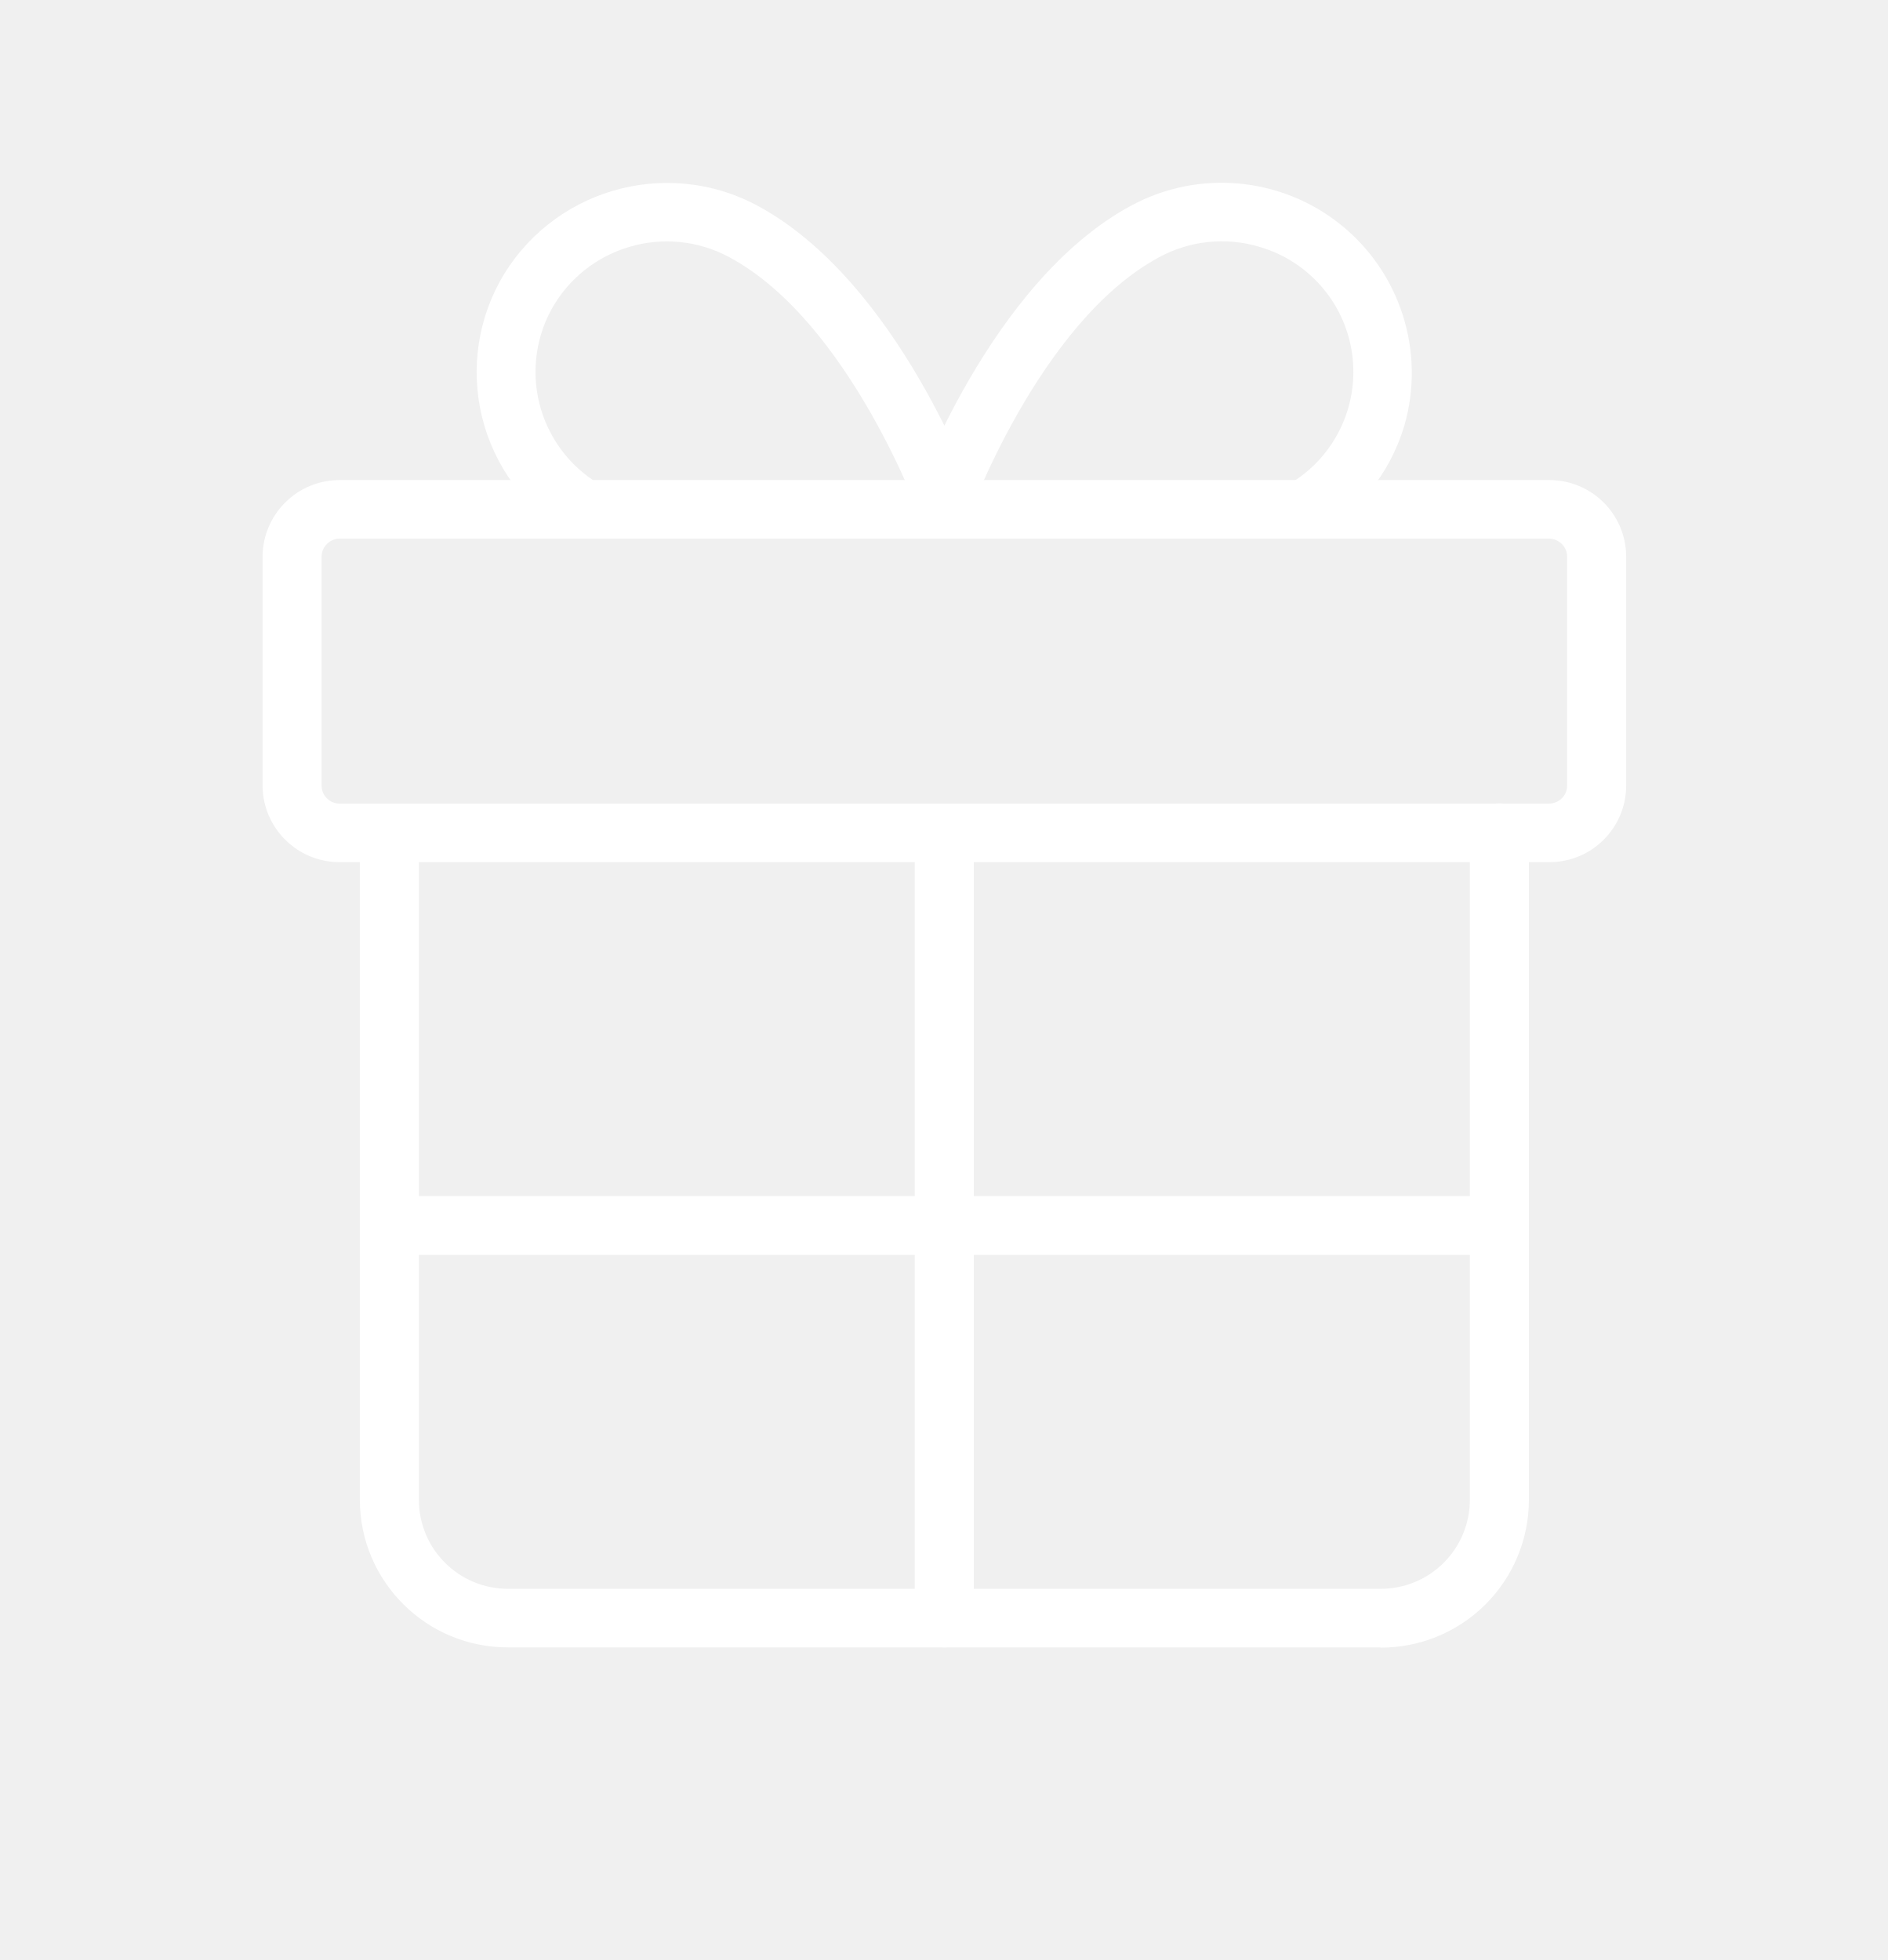
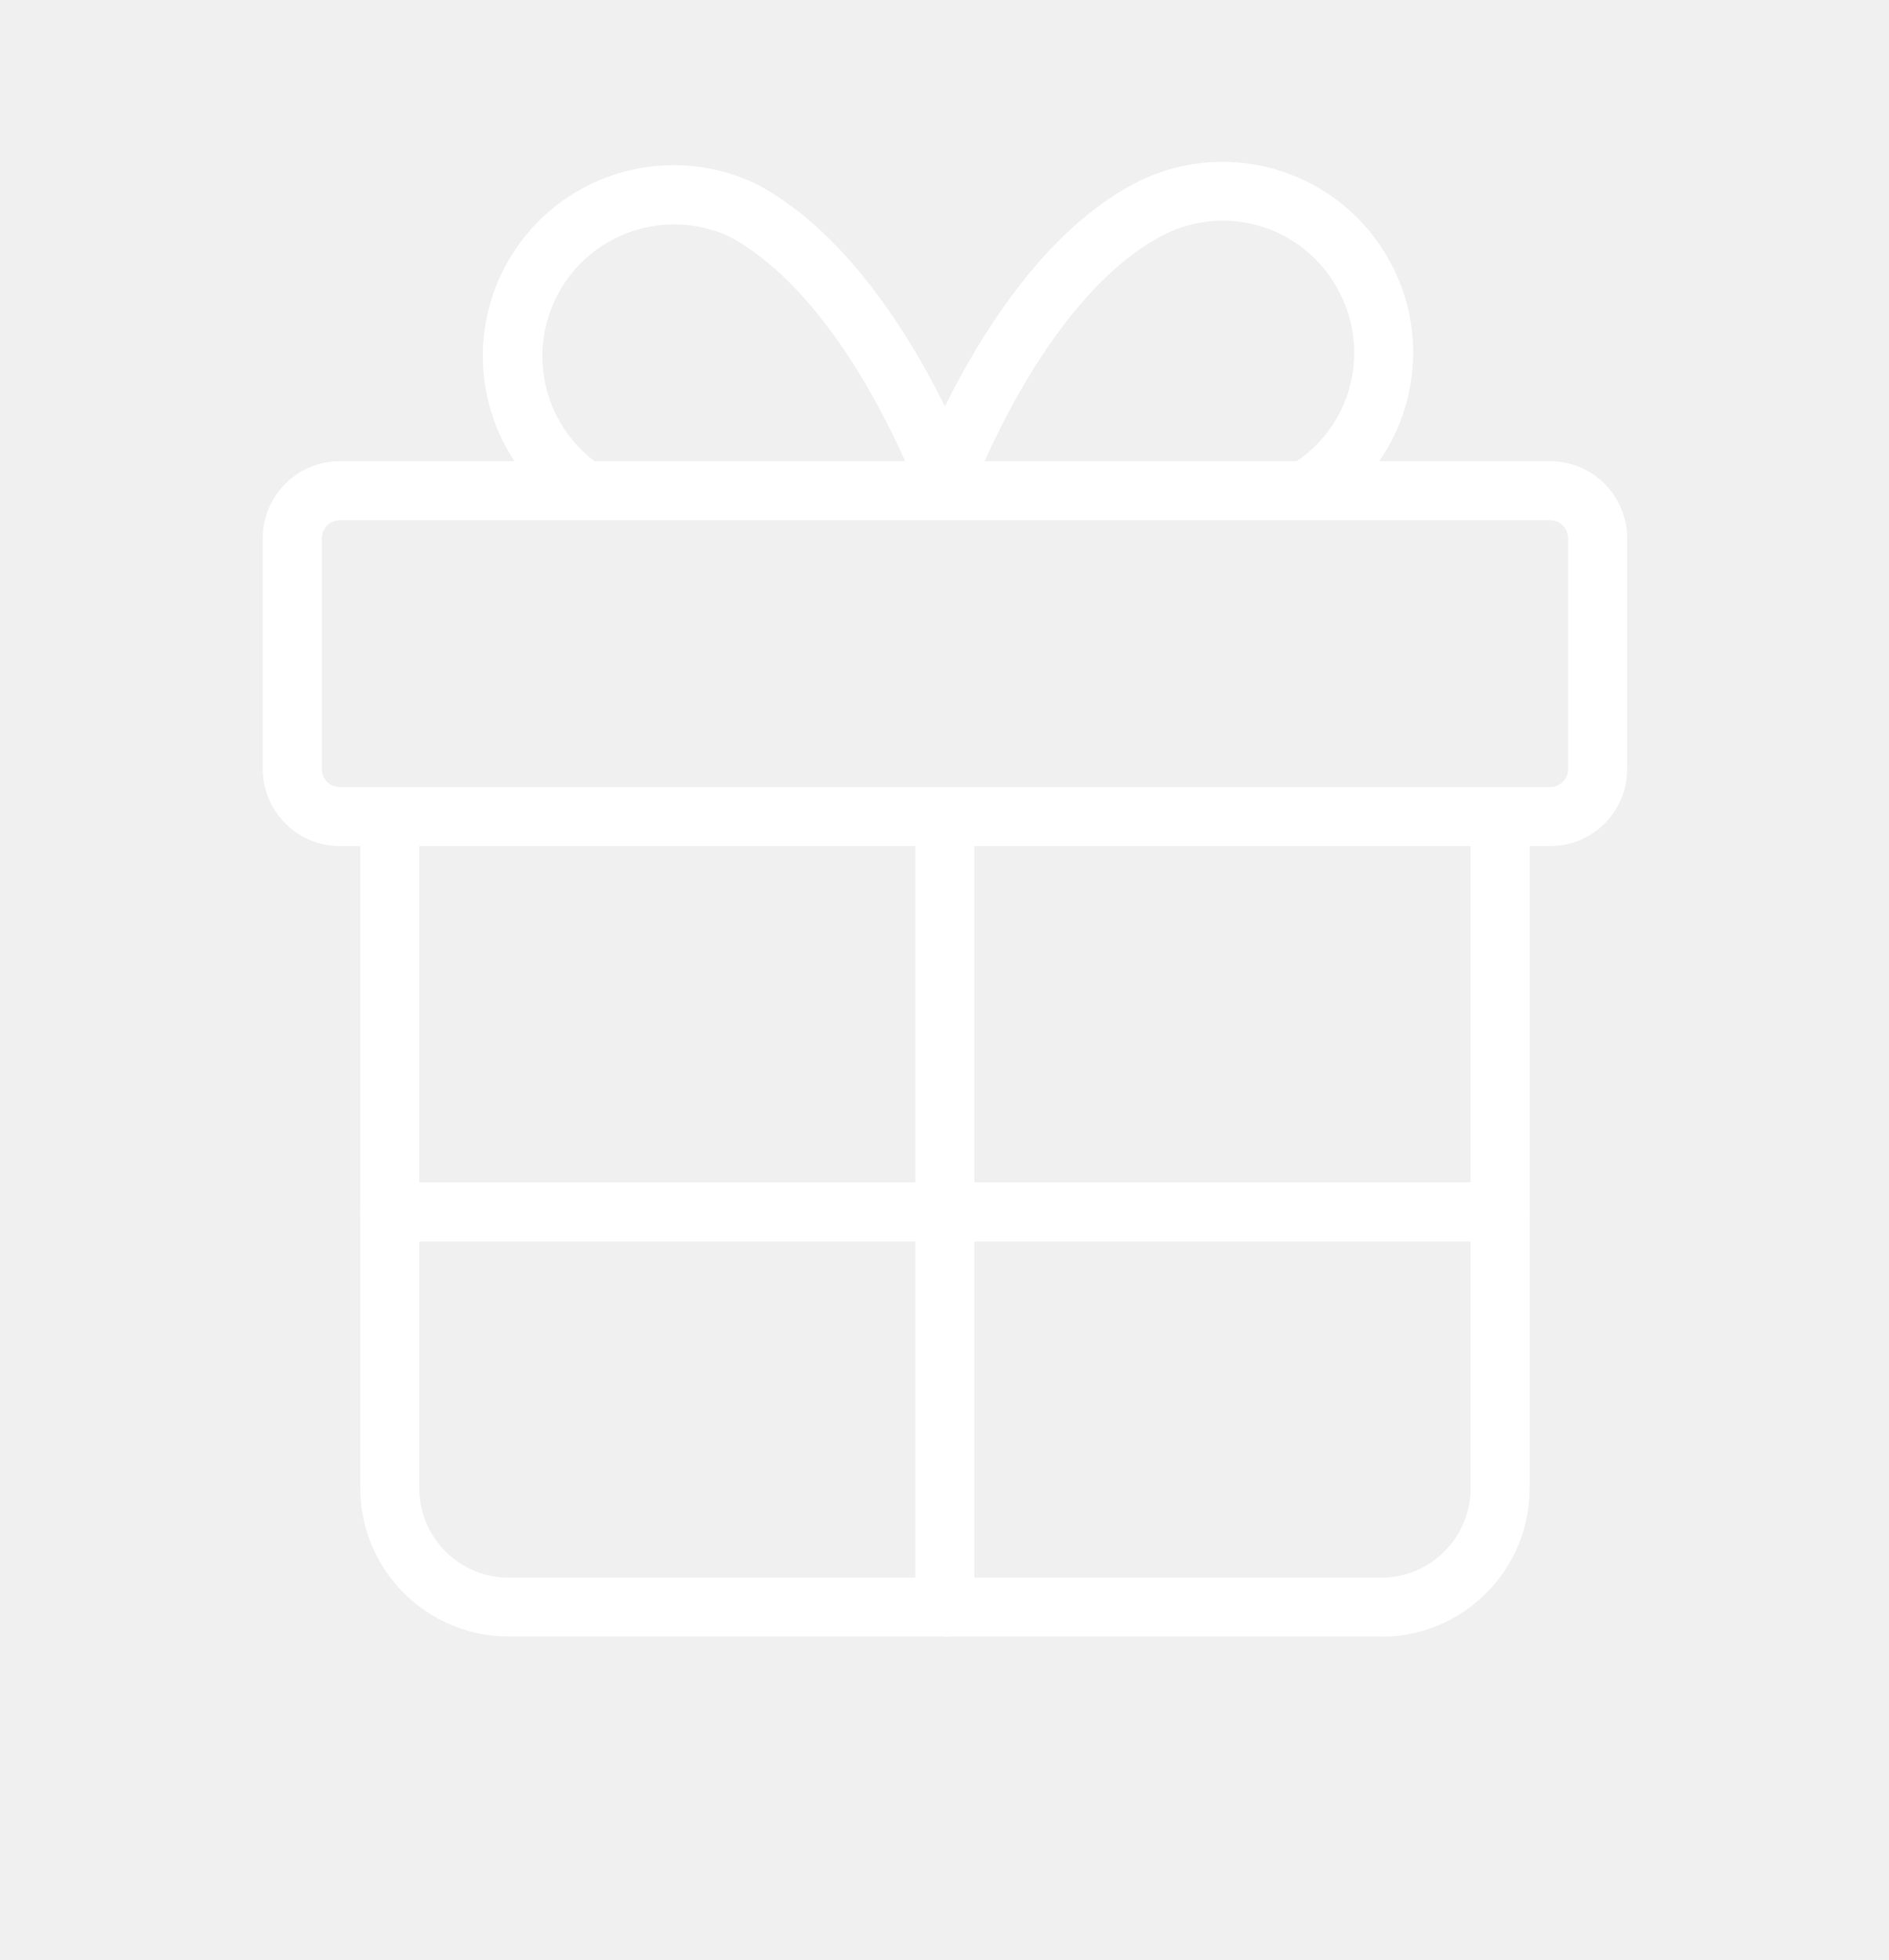
- <svg xmlns="http://www.w3.org/2000/svg" viewBox="0 0 78 81" fill="none">
-   <path d="M64.02 35.63h-49.99a3.18 3.18 0 0 1-3.18-3.16v-9.47a3.18 3.18 0 0 1 3.18-3.16h49.98a3.17 3.17 0 0 1 3.19 3.16v9.47a3.17 3.17 0 0 1-3.18 3.16Zm-49.99-13.37c-.4 0-.74.34-.74.74v9.47c0 .4.33.74.74.74h49.98c.41 0 .75-.33.75-.74v-9.47c0-.4-.34-.74-.75-.74h-49.98Z" fill="#fff" />
-   <path d="M57.04 68.08h-36.04a6.11 6.11 0 0 1-6.13-6.09v-27.57c0-.67.55-1.21 1.22-1.21.68 0 1.22.54 1.22 1.21v27.57a3.68 3.68 0 0 0 3.69 3.67h36.04a3.68 3.68 0 0 0 3.7-3.67v-27.57a1.22 1.22 0 0 1 2.44 0v27.57a6.11 6.11 0 0 1-6.14 6.1Z" fill="#fff" />
-   <path d="M39.02 68.08c-.67 0-1.22-.54-1.22-1.2v-32.46c0-.67.55-1.21 1.22-1.21.68 0 1.22.54 1.22 1.21v32.45c0 .67-.54 1.21-1.22 1.21Zm-15.21-45.82a7.81 7.81 0 0 1-3.17-10.6 7.9 7.9 0 0 1 10.66-3.16c5.82 3.13 8.96 11.86 9.09 12.23l-2.3.8c-.03-.08-2.96-8.22-7.95-10.9a5.45 5.45 0 0 0-7.36 2.17 5.4 5.4 0 0 0 2.2 7.33l-1.17 2.13Z" fill="#fff" />
-   <path d="m54.23 22.26-1.16-2.14a5.38 5.38 0 0 0-1.03-9.92 5.42 5.42 0 0 0-4.14.43c-4.98 2.68-7.91 10.82-7.94 10.9l-2.3-.8c.13-.37 3.27-9.1 9.08-12.23a7.86 7.86 0 0 1 11.29 9.1c-.6 2-1.95 3.66-3.8 4.66Zm7.72 29.6h-45.86c-.67 0-1.22-.55-1.22-1.21 0-.67.55-1.22 1.22-1.22h45.86a1.21 1.21 0 1 1 0 2.42Z" fill="#fff" />
+ <svg xmlns="http://www.w3.org/2000/svg" viewBox="0 0 80 83" fill="none">
+   <path d="M65.66 35.83h-51.27a3.27 3.27 0 0 1-3.26-3.26v-9.78c0-1.8 1.46-3.26 3.26-3.26h51.27c1.8 0 3.26 1.47 3.26 3.26v9.78c0 1.8-1.46 3.26-3.26 3.26Zm-51.27-13.8a.77.77 0 0 0-.76.76v9.78c0 .42.34.76.76.76h51.27c.42 0 .76-.34.76-.76v-9.78a.77.77 0 0 0-.76-.76h-51.27Z" fill="#fff" />
+   <path d="M58.5 69.3h-36.96a6.29 6.29 0 0 1-6.28-6.27v-28.45a1.25 1.25 0 0 1 2.5 0v28.45c0 2.08 1.7 3.78 3.78 3.78h36.97c2.08 0 3.78-1.7 3.78-3.78v-28.45a1.25 1.25 0 0 1 2.5 0v28.45a6.29 6.29 0 0 1-6.28 6.28Z" fill="#fff" />
+   <path d="M40.02 69.3c-.69 0-1.25-.55-1.25-1.24v-33.48a1.25 1.25 0 0 1 2.5 0v33.48c0 .69-.56 1.25-1.25 1.25Zm-15.6-47.27a8.08 8.08 0 0 1 7.69-14.2c5.96 3.23 9.18 12.24 9.31 12.62l-2.36.83c-.03-.08-3.03-8.48-8.14-11.25a5.58 5.58 0 0 0-5.3 9.8l-1.2 2.2Z" fill="#fff" />
+   <path d="m55.62 22.03-1.19-2.2a5.54 5.54 0 0 0 2.25-7.55 5.53 5.53 0 0 0-7.55-2.25c-5.1 2.77-8.12 11.17-8.15 11.25l-2.36-.83c.14-.38 3.36-9.39 9.32-12.62a8.02 8.02 0 0 1 6.14-.64c2.07.62 3.77 2 4.8 3.9a8.01 8.01 0 0 1 .64 6.14 8.03 8.03 0 0 1-3.9 4.8Zm7.92 30.54h-47.03a1.25 1.25 0 0 1 0-2.5h47.03a1.25 1.25 0 0 1 0 2.5Z" fill="#fff" />
</svg>
